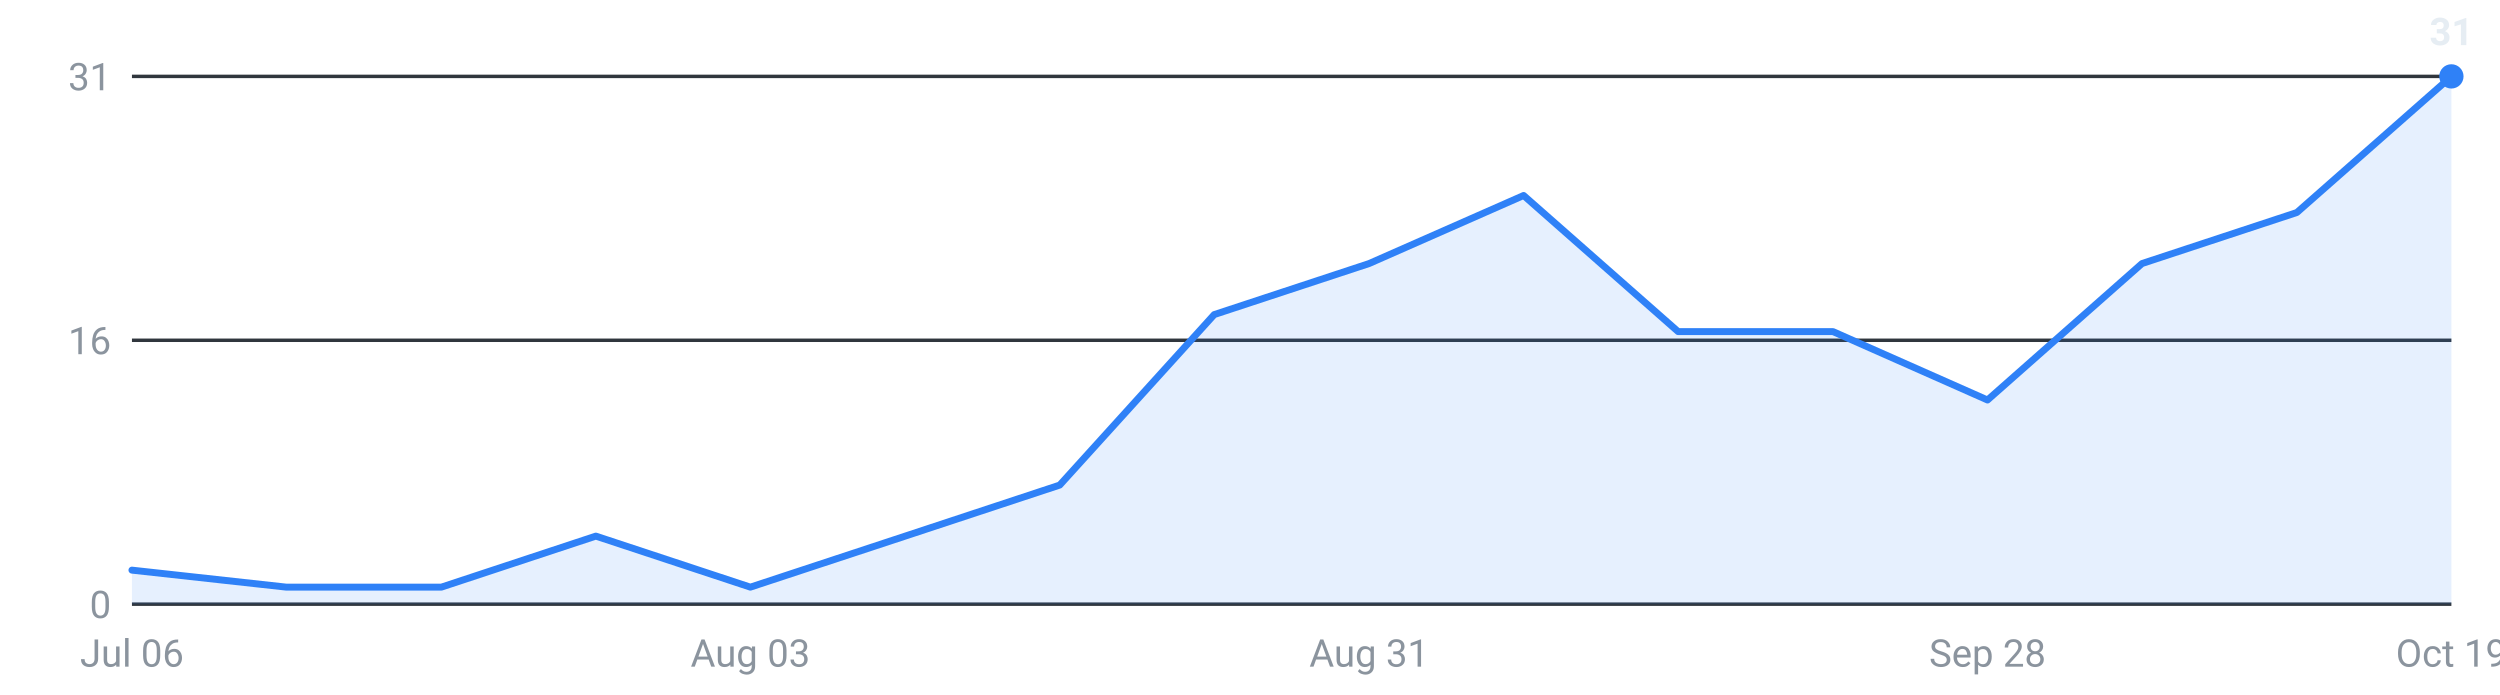
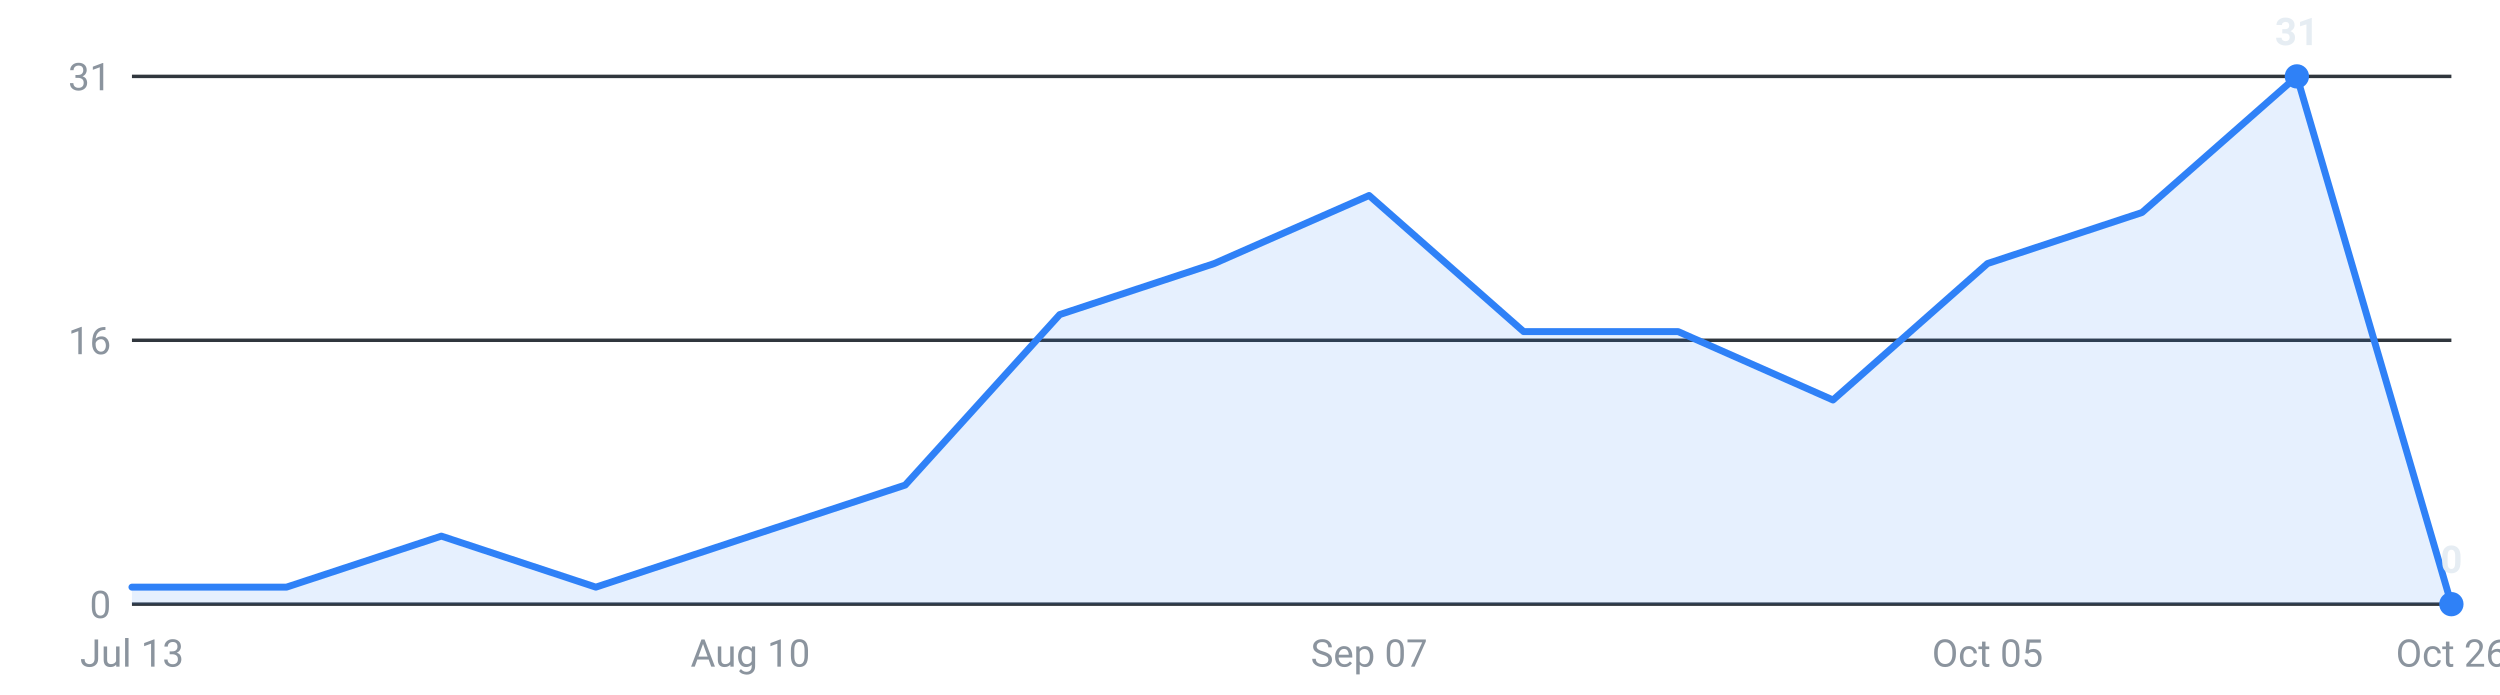
<svg xmlns="http://www.w3.org/2000/svg" viewBox="0 0 720 200" width="720" height="200" role="img" aria-label="Internships posted per week, last 16 weeks">
  <g font-family="-apple-system,Segoe UI,Roboto,sans-serif" font-size="11">
    <line x1="38" y1="174.0" x2="706" y2="174.0" stroke="#30363d" stroke-width="1" />
    <text x="32" y="178.0" text-anchor="end" fill="#8b949e">0</text>
    <line x1="38" y1="98.0" x2="706" y2="98.0" stroke="#30363d" stroke-width="1" />
    <text x="32" y="102.0" text-anchor="end" fill="#8b949e">16</text>
    <line x1="38" y1="22.0" x2="706" y2="22.0" stroke="#30363d" stroke-width="1" />
    <text x="32" y="26.0" text-anchor="end" fill="#8b949e">31</text>
-     <path d="M38.0,174 L38.0,164.2 L82.5,169.1 L127.1,169.1 L171.6,154.4 L216.1,169.1 L260.7,154.4 L305.2,139.7 L349.7,90.6 L394.3,75.9 L438.8,56.3 L483.3,95.5 L527.9,95.5 L572.4,115.2 L616.9,75.9 L661.5,61.2 L706.0,22.0 L706.0,174 Z" fill="#2f81f7" fill-opacity="0.12" />
-     <polyline points="38.0,164.2 82.5,169.1 127.1,169.1 171.6,154.4 216.1,169.1 260.7,154.4 305.2,139.7 349.7,90.6 394.3,75.9 438.8,56.3 483.3,95.5 527.9,95.5 572.4,115.2 616.9,75.9 661.5,61.2 706.0,22.0" fill="none" stroke="#2f81f7" stroke-width="2" stroke-linejoin="round" stroke-linecap="round" />
-     <circle cx="706.0" cy="22.0" r="3.5" fill="#2f81f7" />
-     <text x="706.0" y="13.0" text-anchor="middle" fill="#e6edf3" font-weight="600">31</text>
-     <text x="38.0" y="192" text-anchor="middle" fill="#8b949e">Jul 06</text>
-     <text x="216.1" y="192" text-anchor="middle" fill="#8b949e">Aug 03</text>
-     <text x="394.3" y="192" text-anchor="middle" fill="#8b949e">Aug 31</text>
-     <text x="572.4" y="192" text-anchor="middle" fill="#8b949e">Sep 28</text>
-     <text x="706.0" y="192" text-anchor="middle" fill="#8b949e">Oct 19</text>
+     <path d="M38.0,174 L38.0,169.1 L82.5,169.1 L127.1,154.4 L171.6,169.1 L216.1,154.4 L260.7,139.7 L305.2,90.6 L349.7,75.9 L394.3,56.3 L438.8,95.5 L483.3,95.5 L527.9,115.2 L572.4,75.9 L616.9,61.2 L661.5,22.0 L706.0,174.0 L706.0,174 Z" fill="#2f81f7" fill-opacity="0.12" />
+     <polyline points="38.0,169.1 82.5,169.1 127.1,154.4 171.6,169.1 216.1,154.4 260.7,139.7 305.2,90.6 349.7,75.9 394.3,56.3 438.8,95.5 483.3,95.5 527.9,115.2 572.4,75.9 616.9,61.2 661.5,22.0 706.0,174.0" fill="none" stroke="#2f81f7" stroke-width="2" stroke-linejoin="round" stroke-linecap="round" />
+     <circle cx="661.5" cy="22.0" r="3.5" fill="#2f81f7" />
+     <text x="661.5" y="13.0" text-anchor="middle" fill="#e6edf3" font-weight="600">31</text>
+     <circle cx="706.0" cy="174.0" r="3.5" fill="#2f81f7" />
+     <text x="706.0" y="165.0" text-anchor="middle" fill="#e6edf3" font-weight="600">0</text>
+     <text x="38.0" y="192" text-anchor="middle" fill="#8b949e">Jul 13</text>
+     <text x="216.1" y="192" text-anchor="middle" fill="#8b949e">Aug 10</text>
+     <text x="394.3" y="192" text-anchor="middle" fill="#8b949e">Sep 07</text>
+     <text x="572.4" y="192" text-anchor="middle" fill="#8b949e">Oct 05</text>
+     <text x="706.0" y="192" text-anchor="middle" fill="#8b949e">Oct 26</text>
  </g>
</svg>
